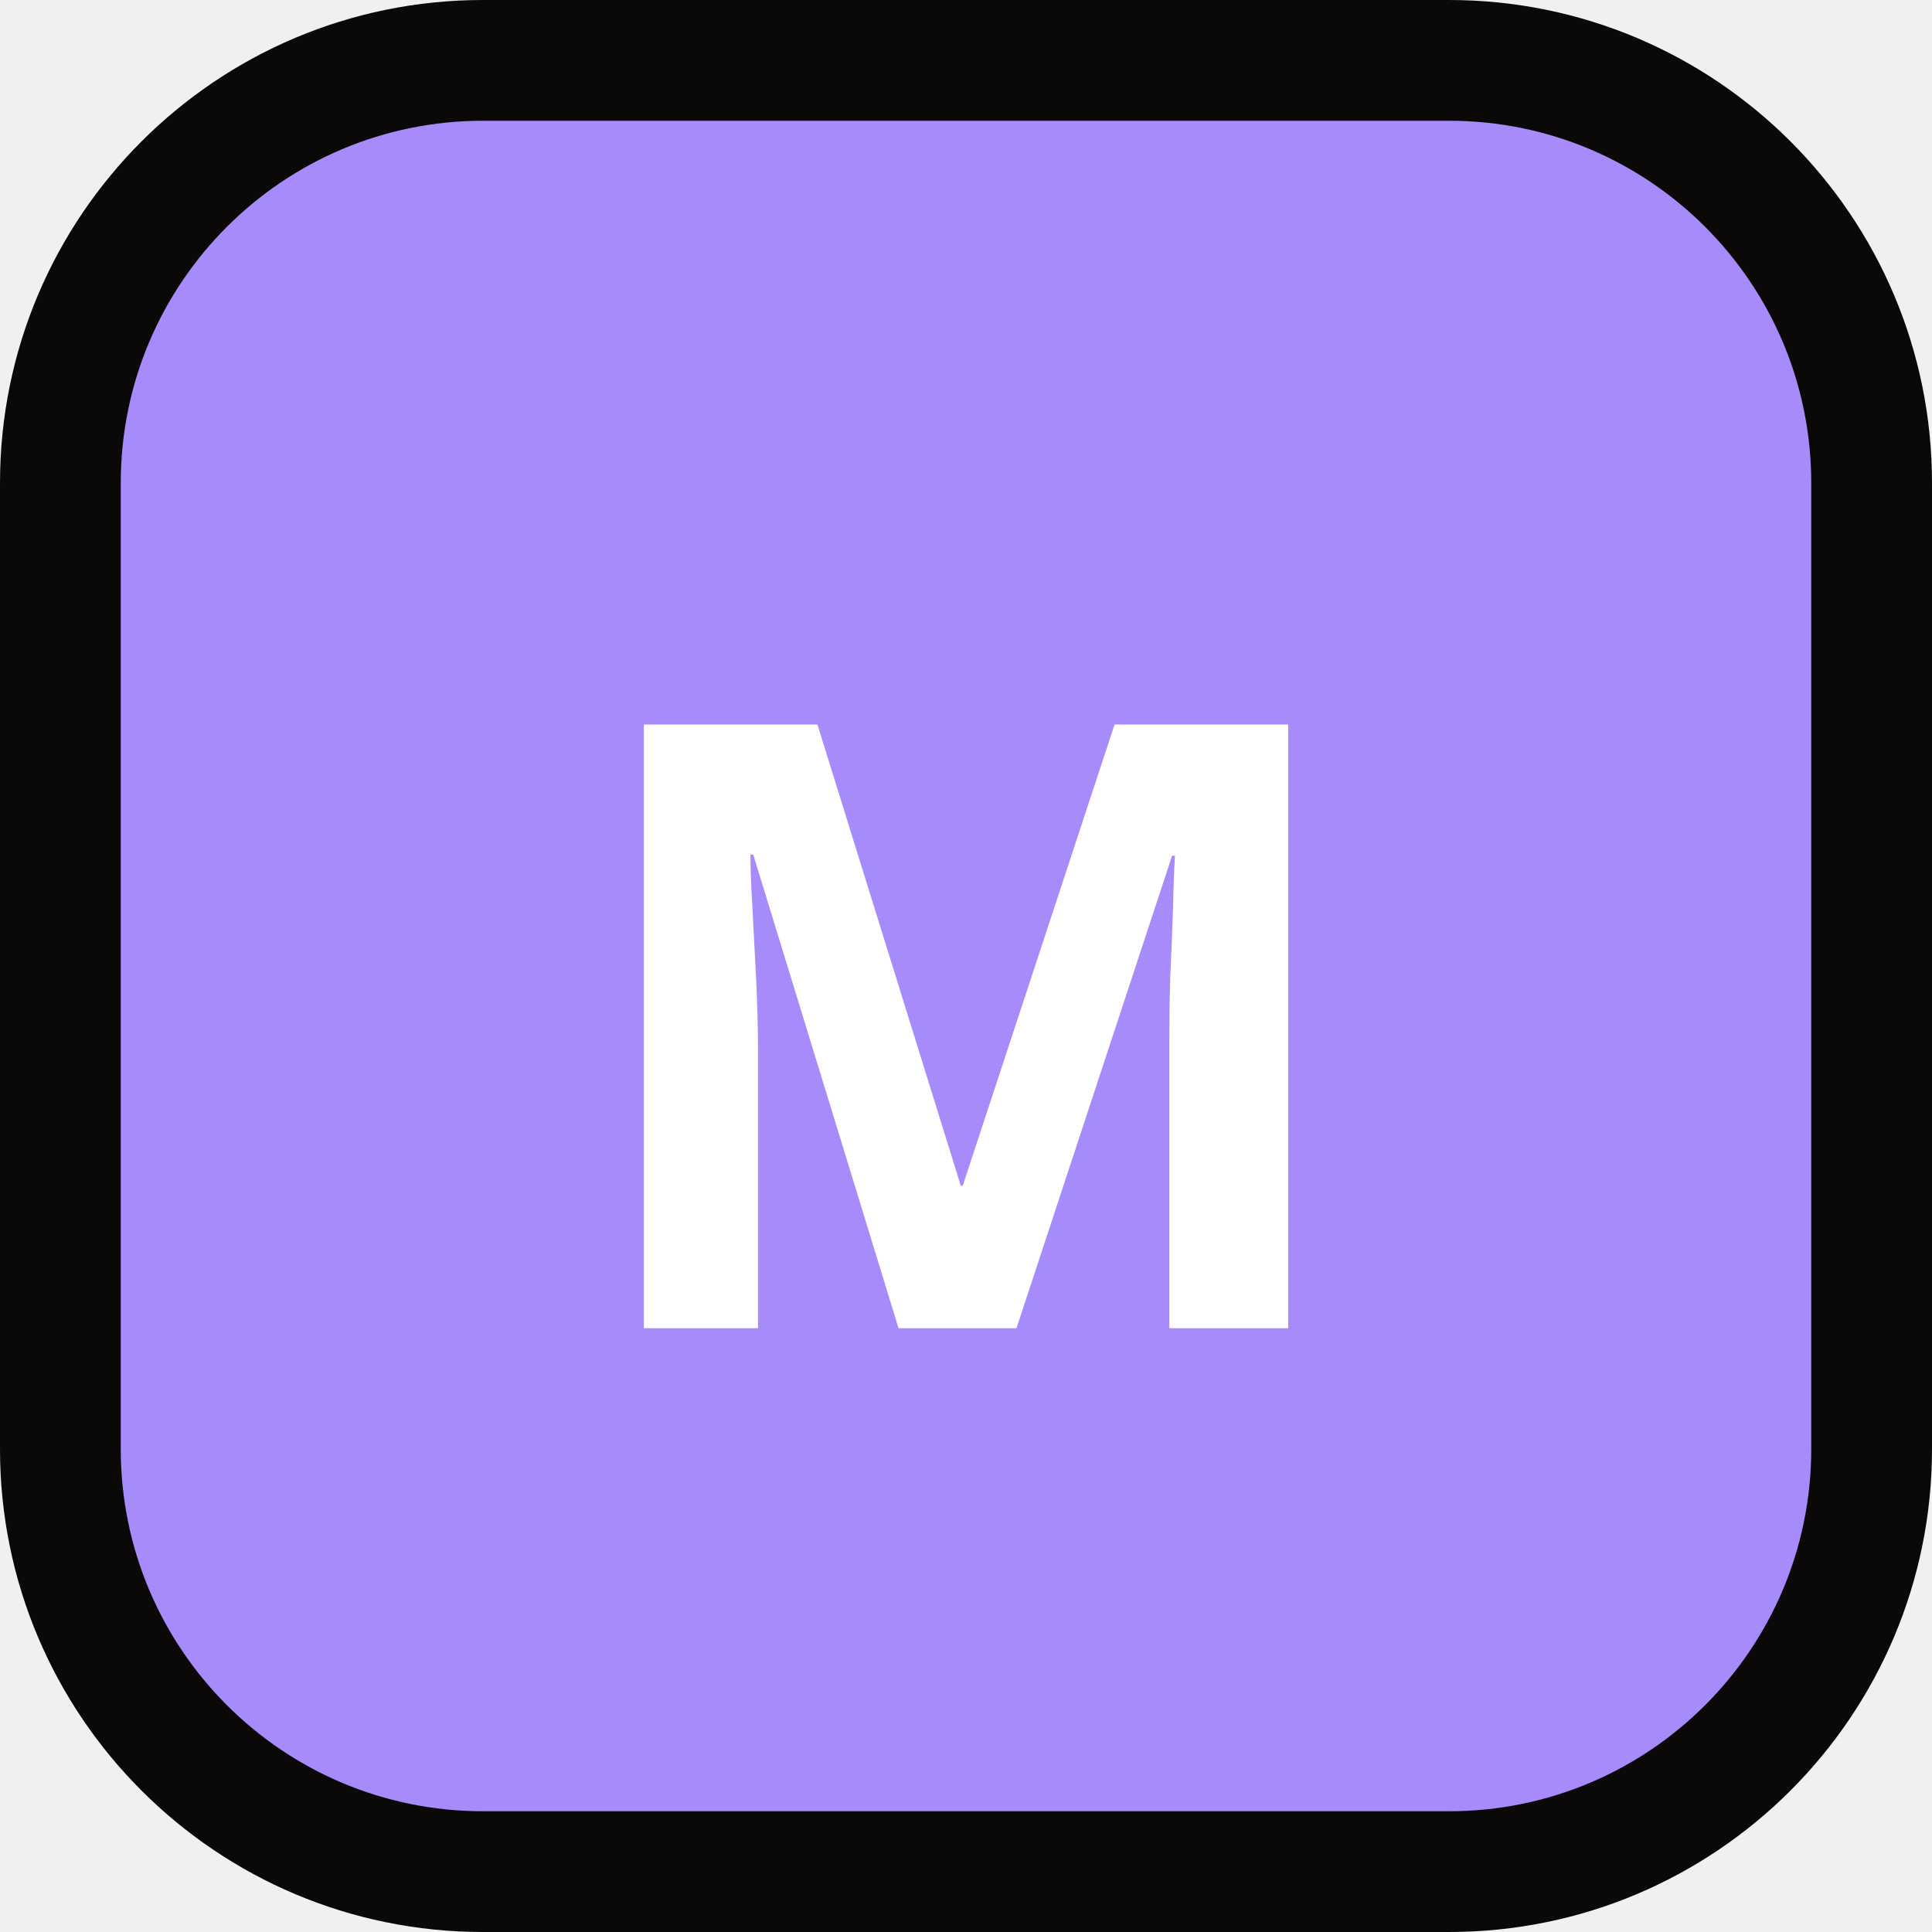
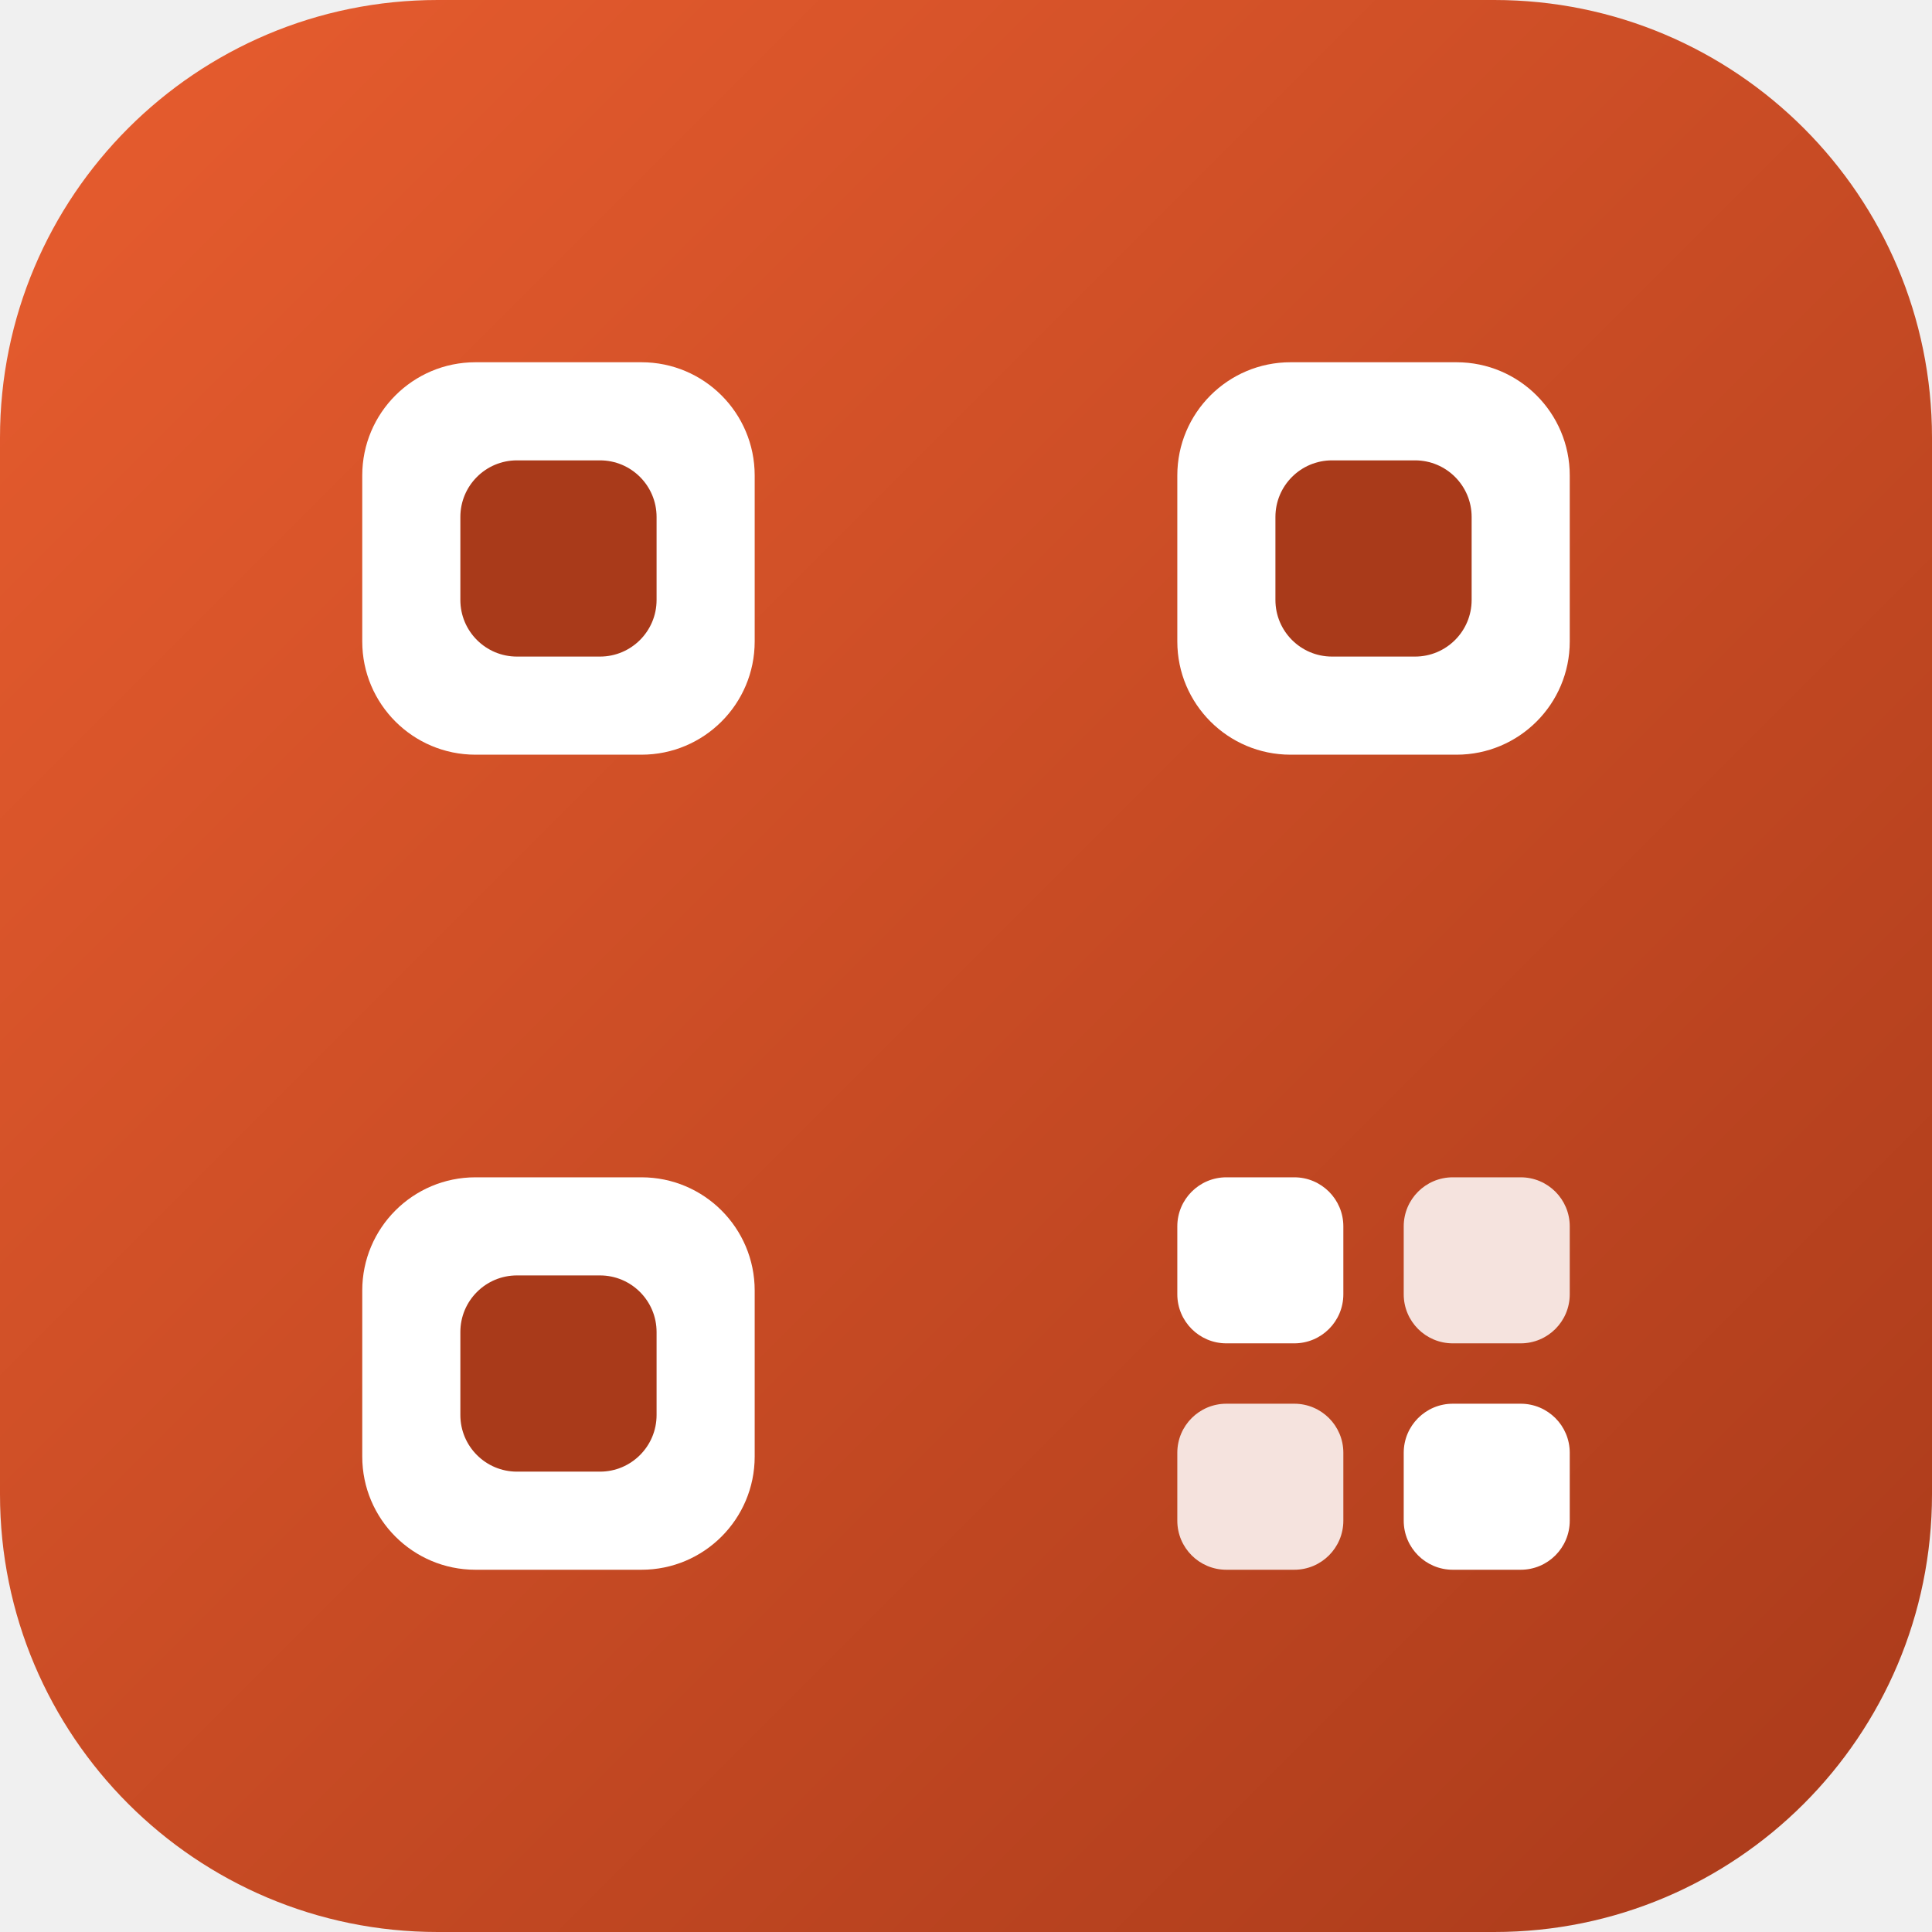
- <svg xmlns="http://www.w3.org/2000/svg" viewBox="0 0 32 32">
-   <rect width="32" height="32" rx="8" fill="#0a0908" />
-   <rect x="2" y="2" width="28" height="28" rx="6" fill="#a78bfa" />
-   <text x="16" y="22" text-anchor="middle" font-family="system-ui,sans-serif" font-weight="800" font-size="14" fill="#fff">M</text>
+ <svg xmlns="http://www.w3.org/2000/svg" viewBox="0 0 512 512">
+   <defs>
+     <linearGradient id="g" x1="0" y1="0" x2="1" y2="1">
+       <stop offset="0" stop-color="#E85D2F" />
+       <stop offset="1" stop-color="#A93A1A" />
+     </linearGradient>
+   </defs>
+   <rect width="512" height="512" rx="116" fill="url(#g)" />
+   <g fill="#fff">
+     <rect x="96" y="96" width="104" height="104" rx="30" />
+     <rect x="312" y="96" width="104" height="104" rx="30" />
+     <rect x="96" y="312" width="104" height="104" rx="30" />
+     <rect x="312" y="312" width="44" height="44" rx="13" />
+     <rect x="372" y="312" width="44" height="44" rx="13" opacity=".85" />
+     <rect x="312" y="372" width="44" height="44" rx="13" opacity=".85" />
+     <rect x="372" y="372" width="44" height="44" rx="13" />
+   </g>
+   <g fill="#A93A1A">
+     <rect x="122" y="122" width="52" height="52" rx="15" />
+     <rect x="338" y="122" width="52" height="52" rx="15" />
+     <rect x="122" y="338" width="52" height="52" rx="15" />
+   </g>
</svg>
